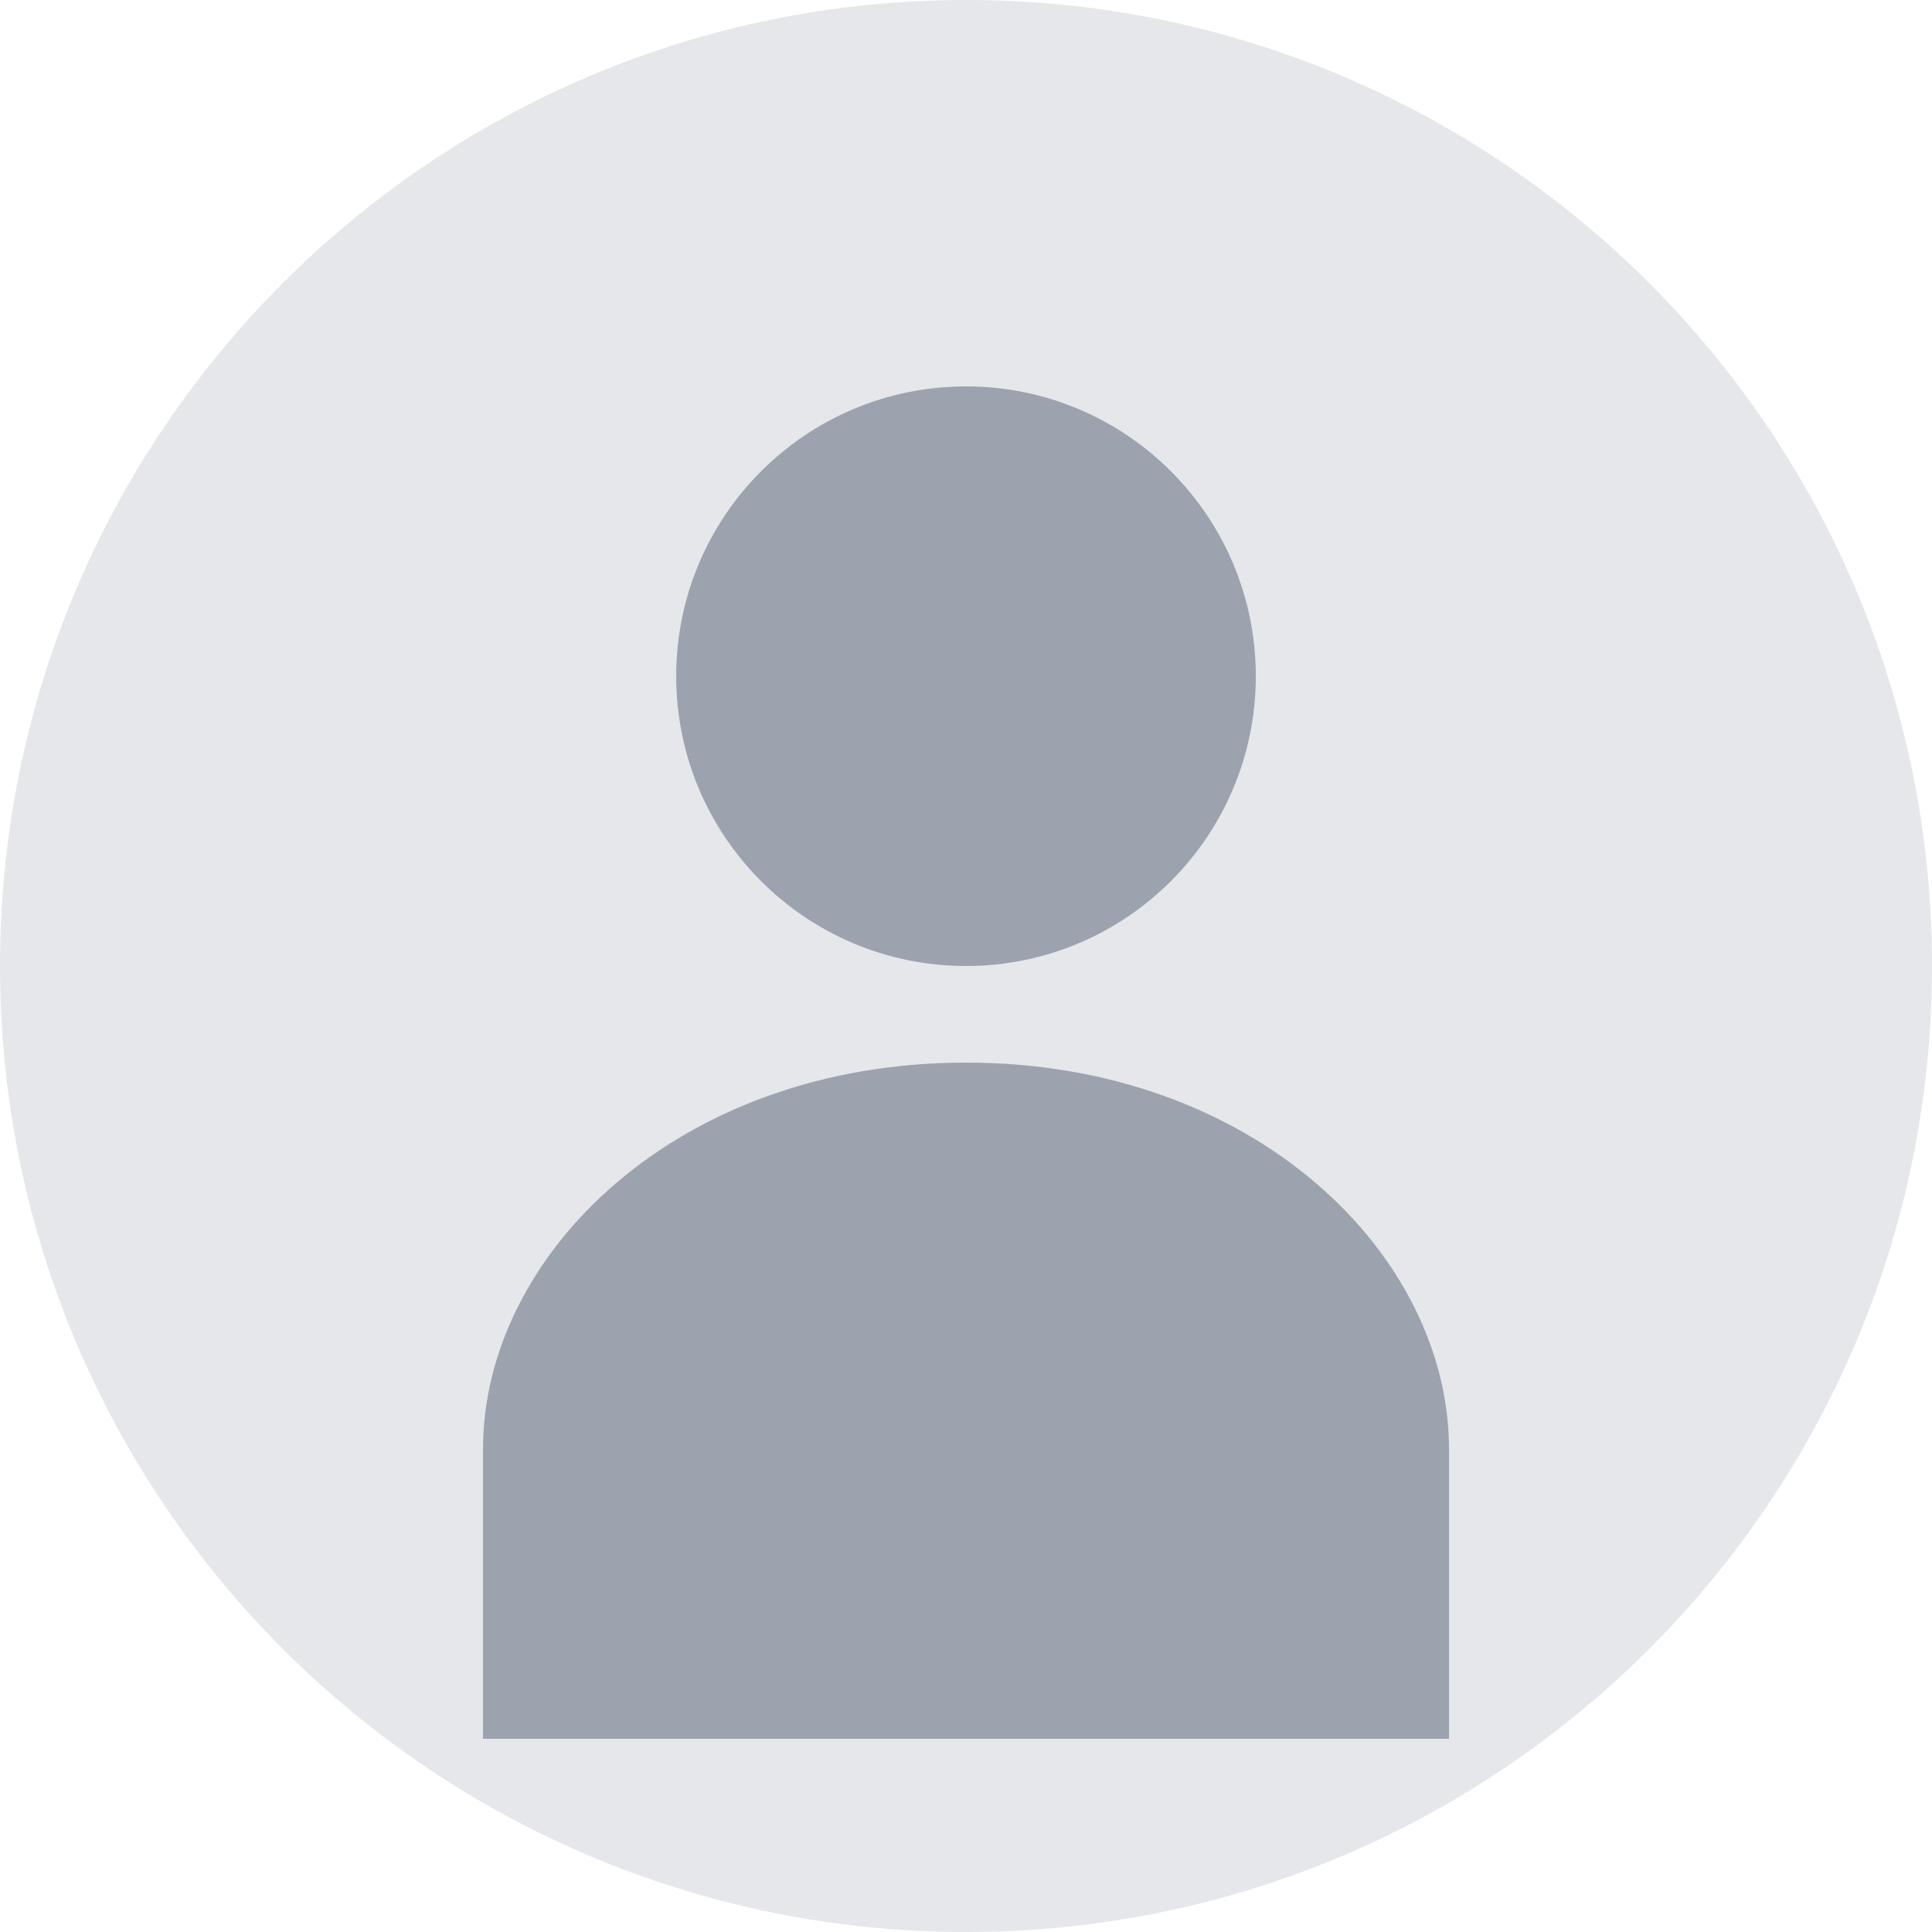
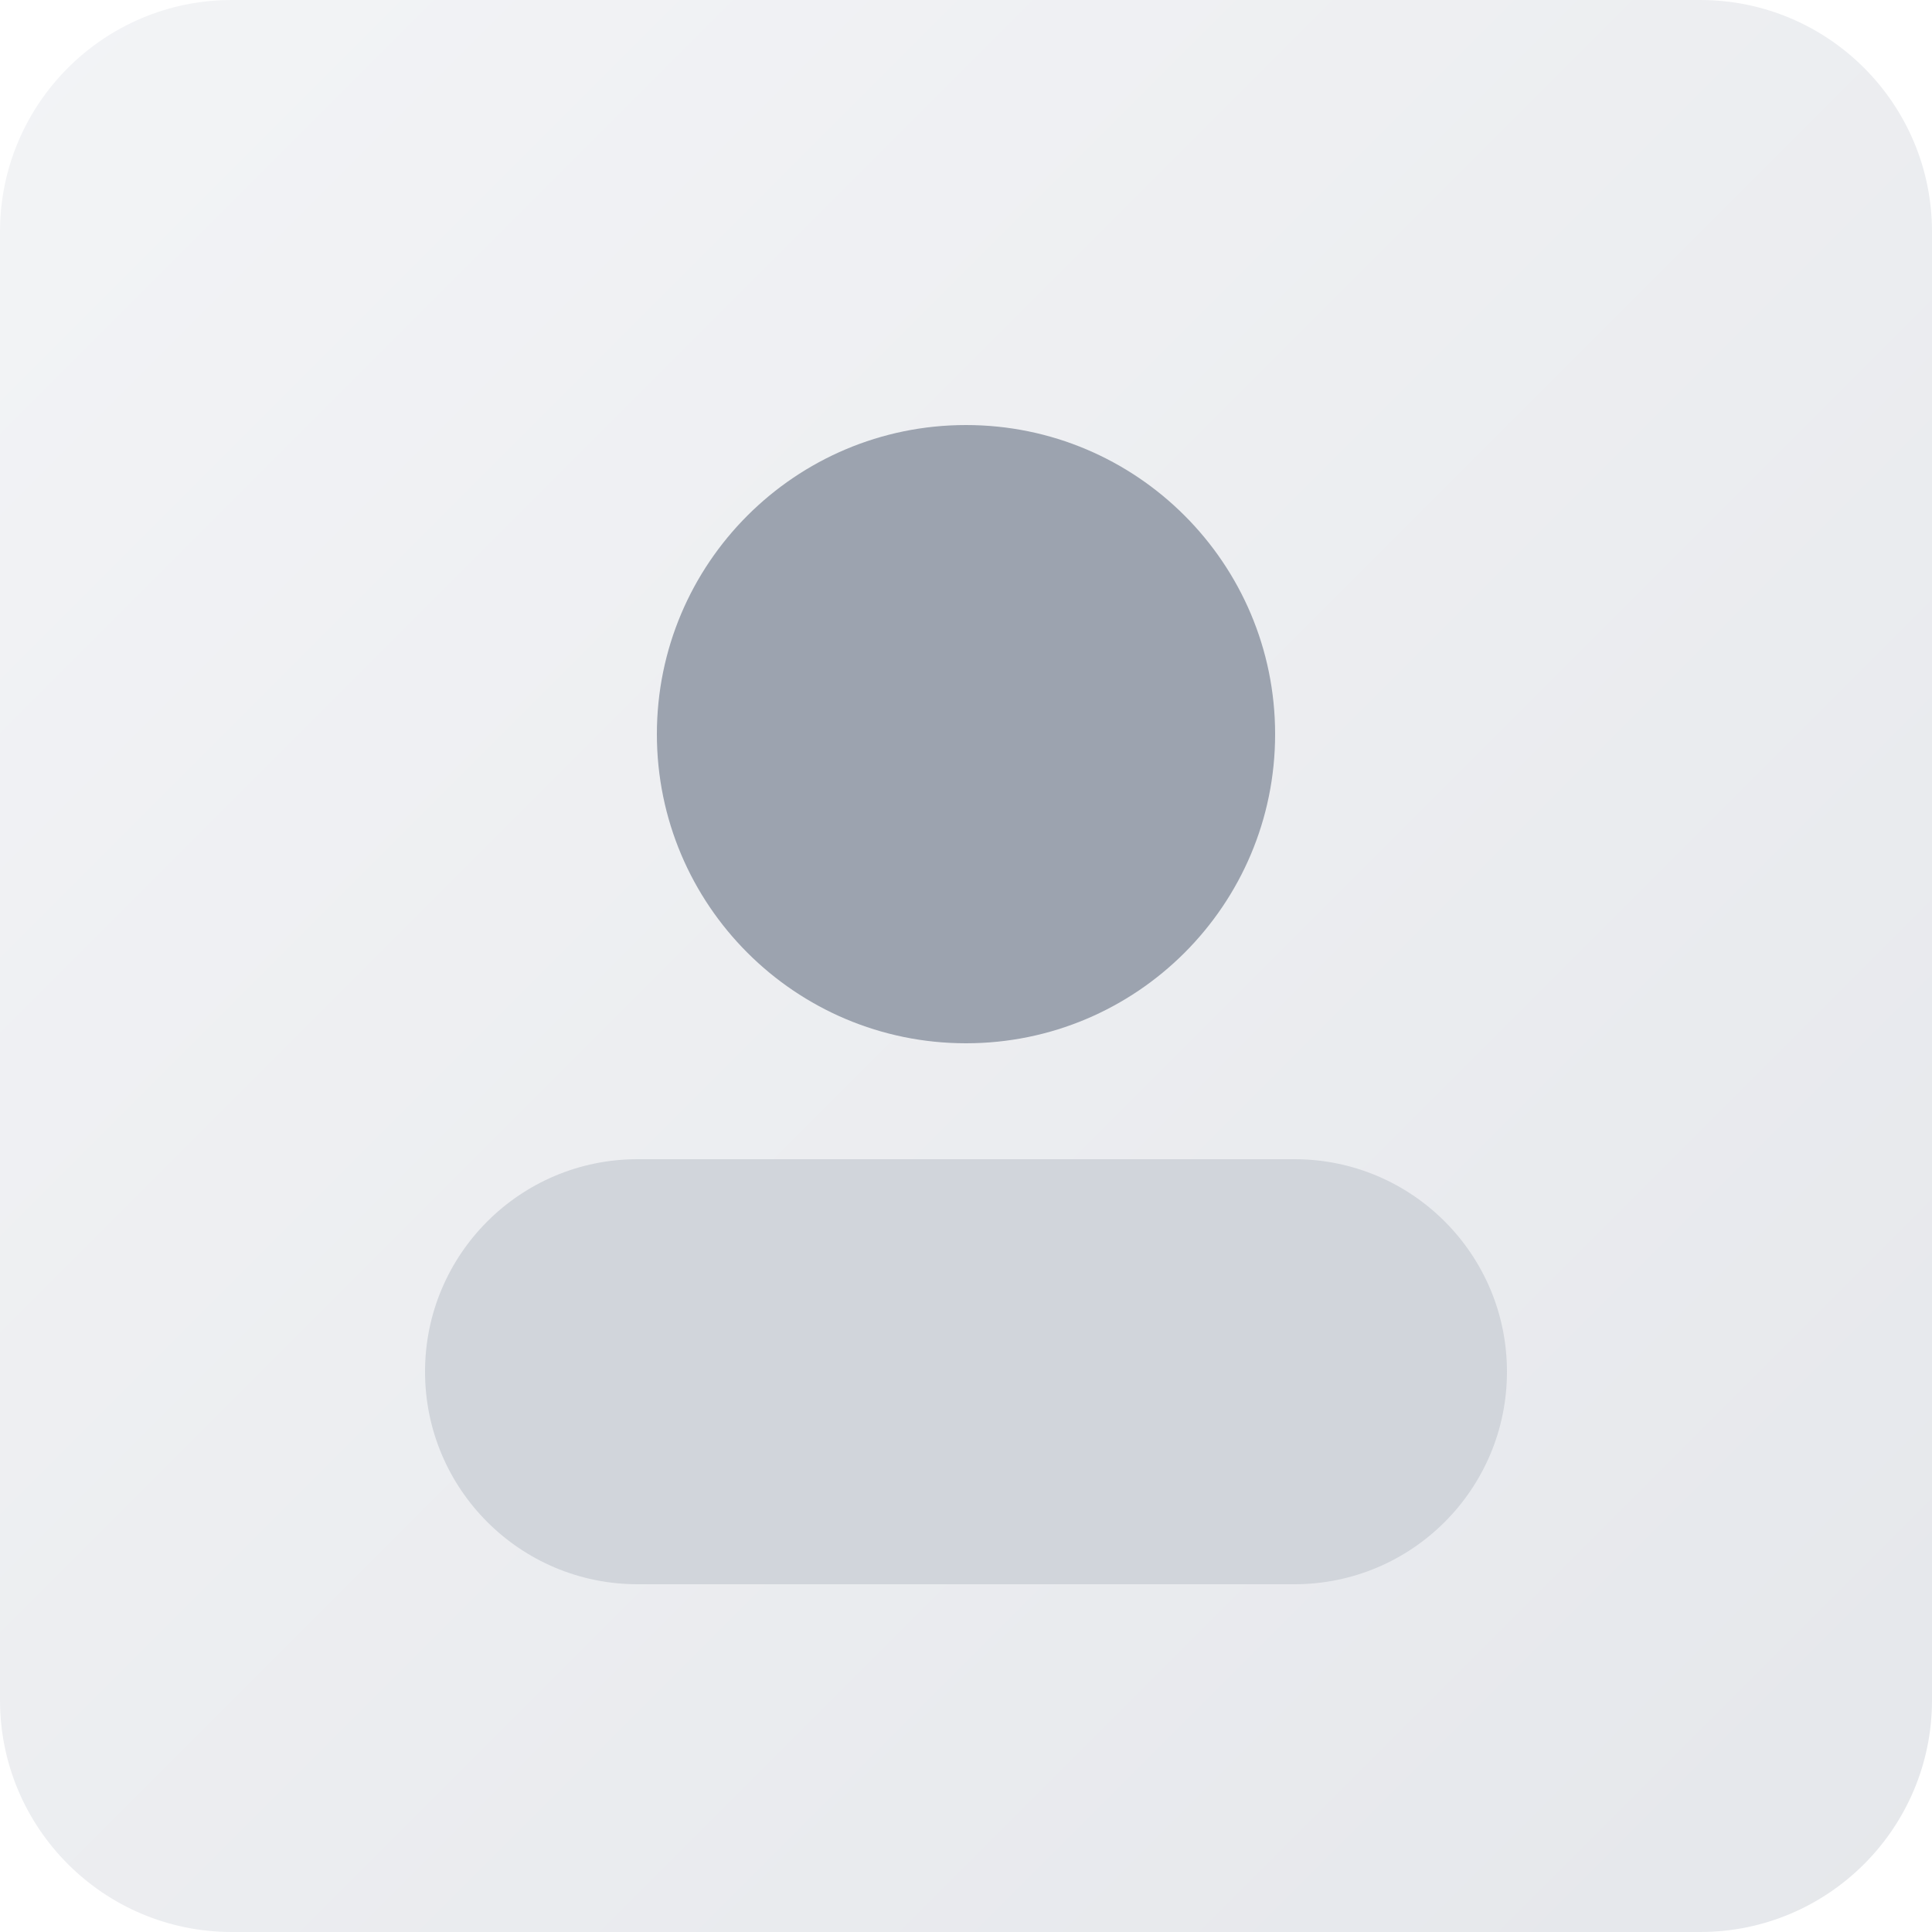
<svg xmlns="http://www.w3.org/2000/svg" width="100" height="100" viewBox="0 0 100 100" fill="none">
-   <circle cx="50" cy="50" r="50" fill="#E5E7EB" />
-   <circle cx="50" cy="35" r="15" fill="#9CA3AF" />
-   <path d="M25 75 C 25 65, 35 55, 50 55 C 65 55, 75 65, 75 75 L 75 90 L 25 90 Z" fill="#9CA3AF" />
+   <defs>
+     <linearGradient id="bg" x1="0" y1="0" x2="1" y2="1">
+       <stop offset="0%" stop-color="#F3F4F6" />
+       <stop offset="100%" stop-color="#E5E7EB" />
+     </linearGradient>
+   </defs>
+   <rect width="100" height="100" rx="12" fill="url(#bg)" />
+   <circle cx="50" cy="38" r="16" fill="#9CA3AF" />
+   <rect x="22" y="60" width="56" height="22" rx="11" fill="#D1D5DB" />
</svg>
